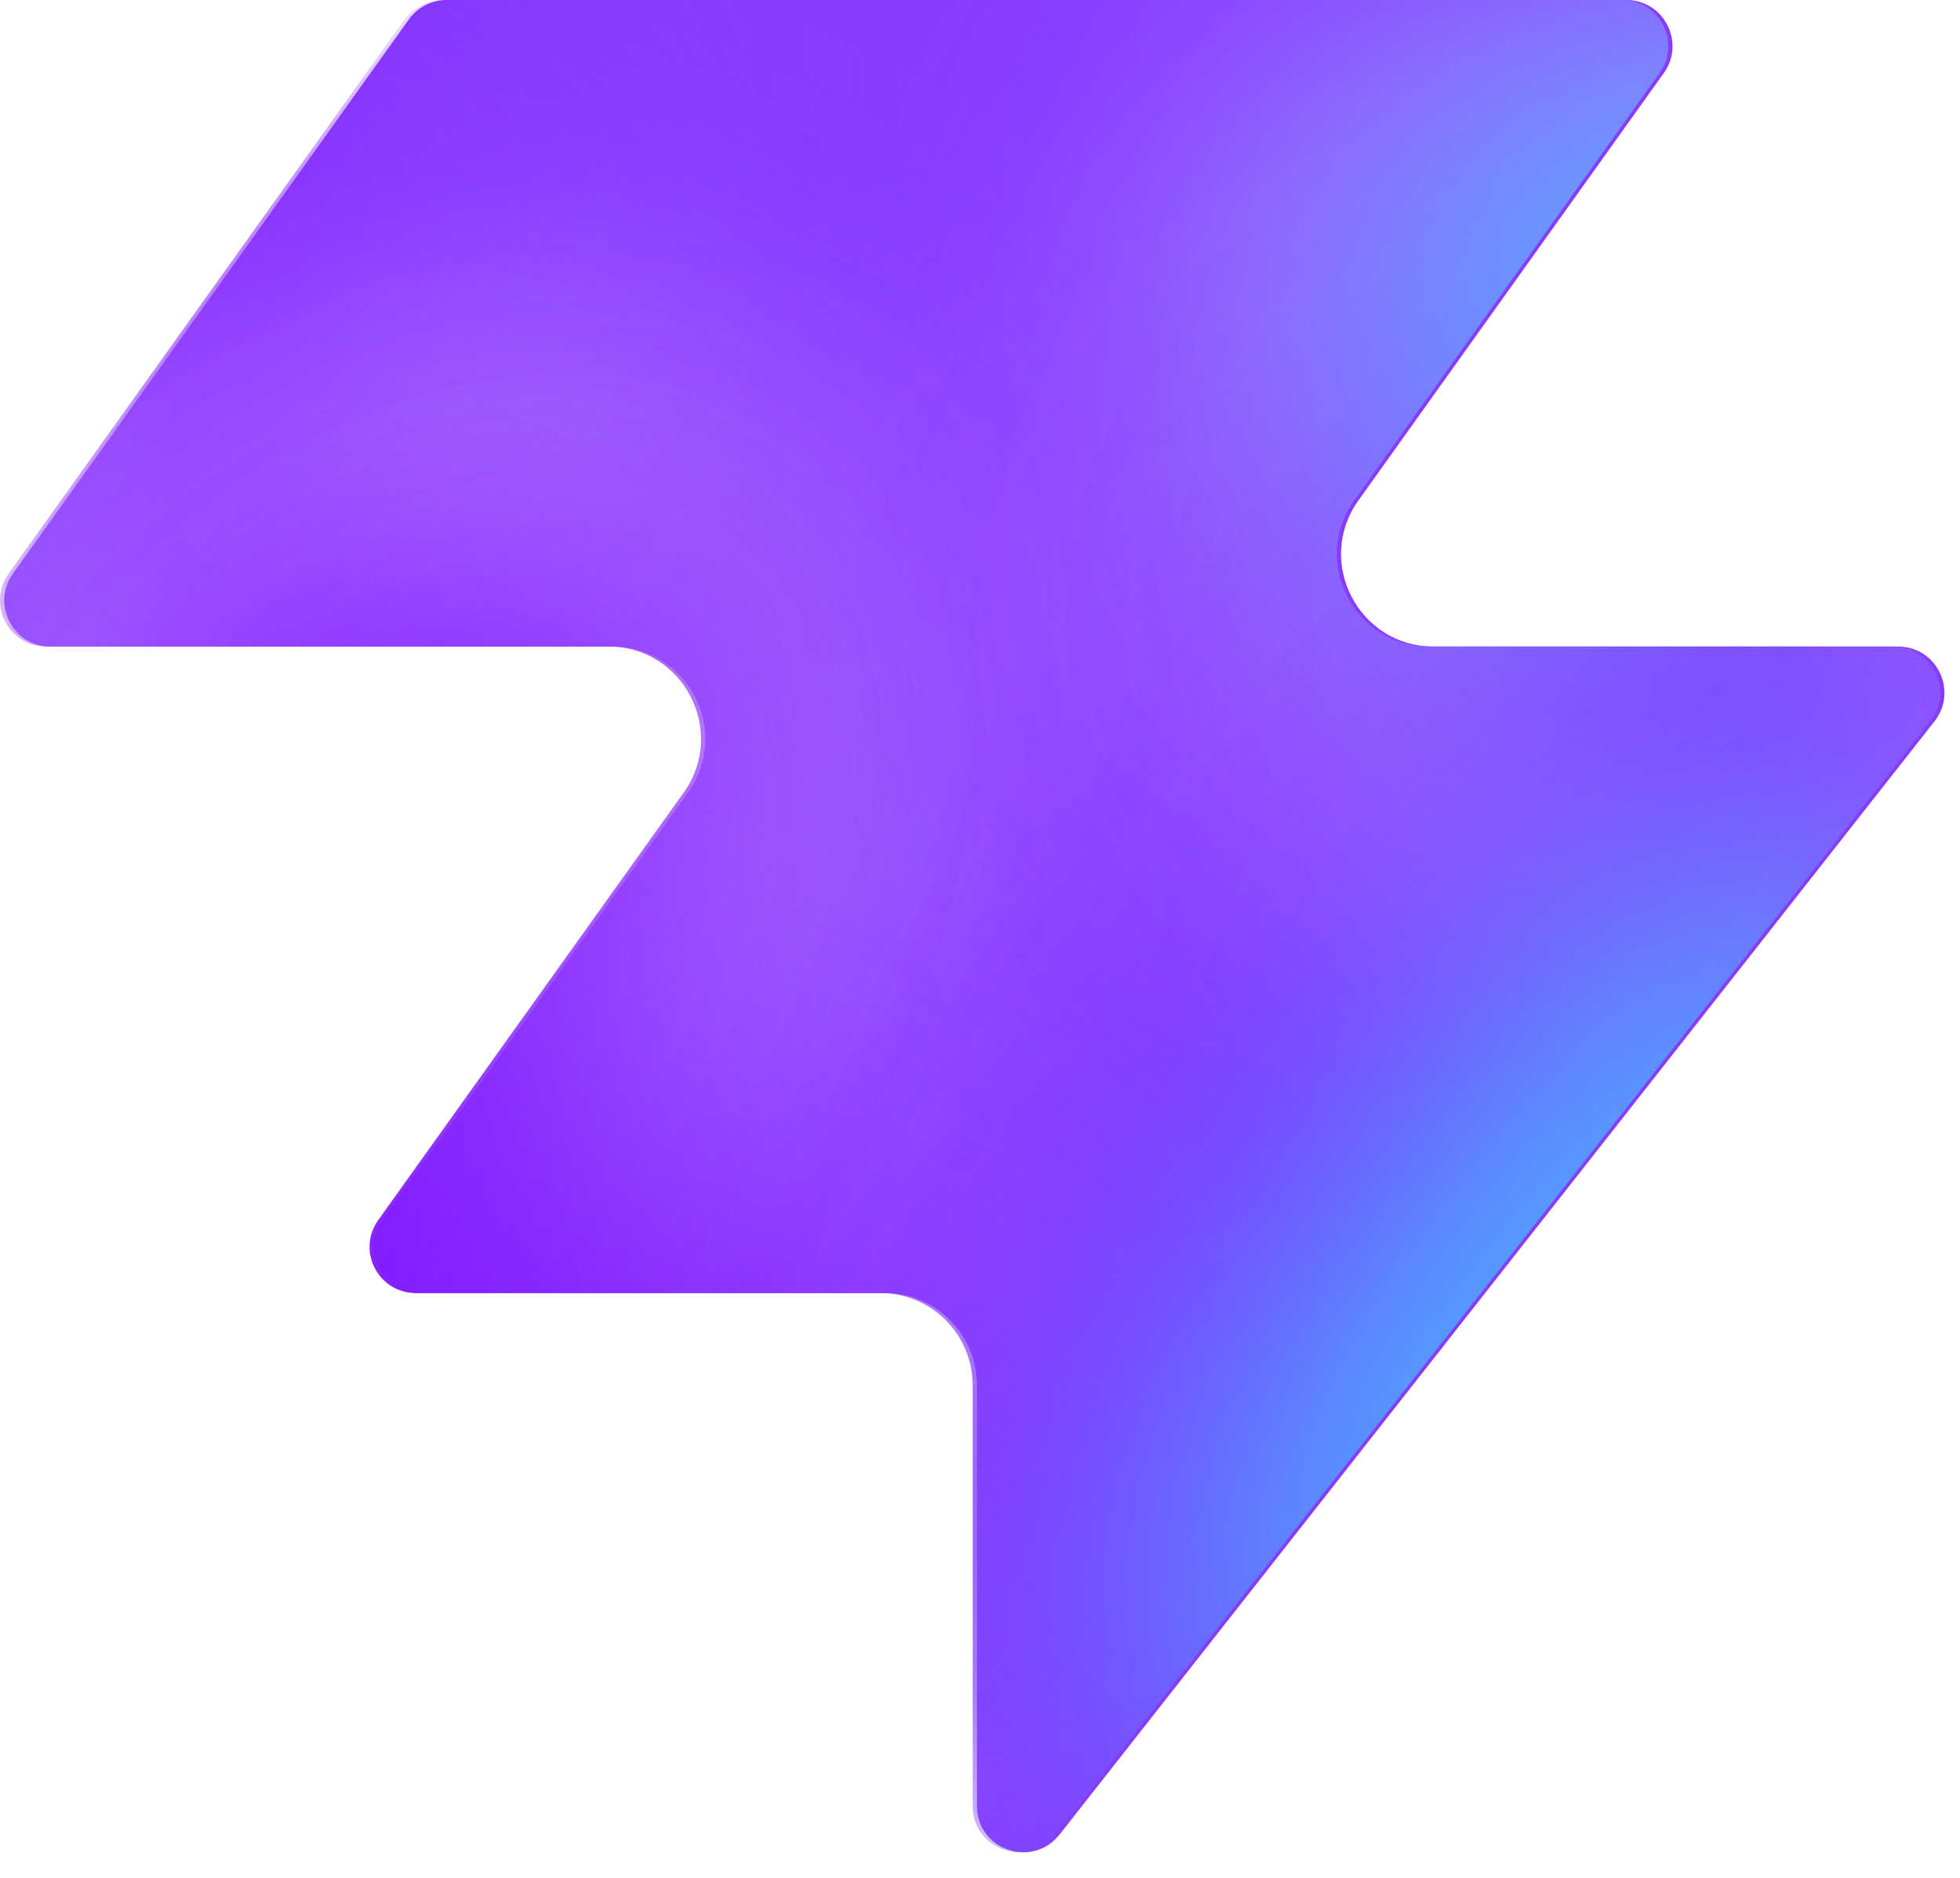
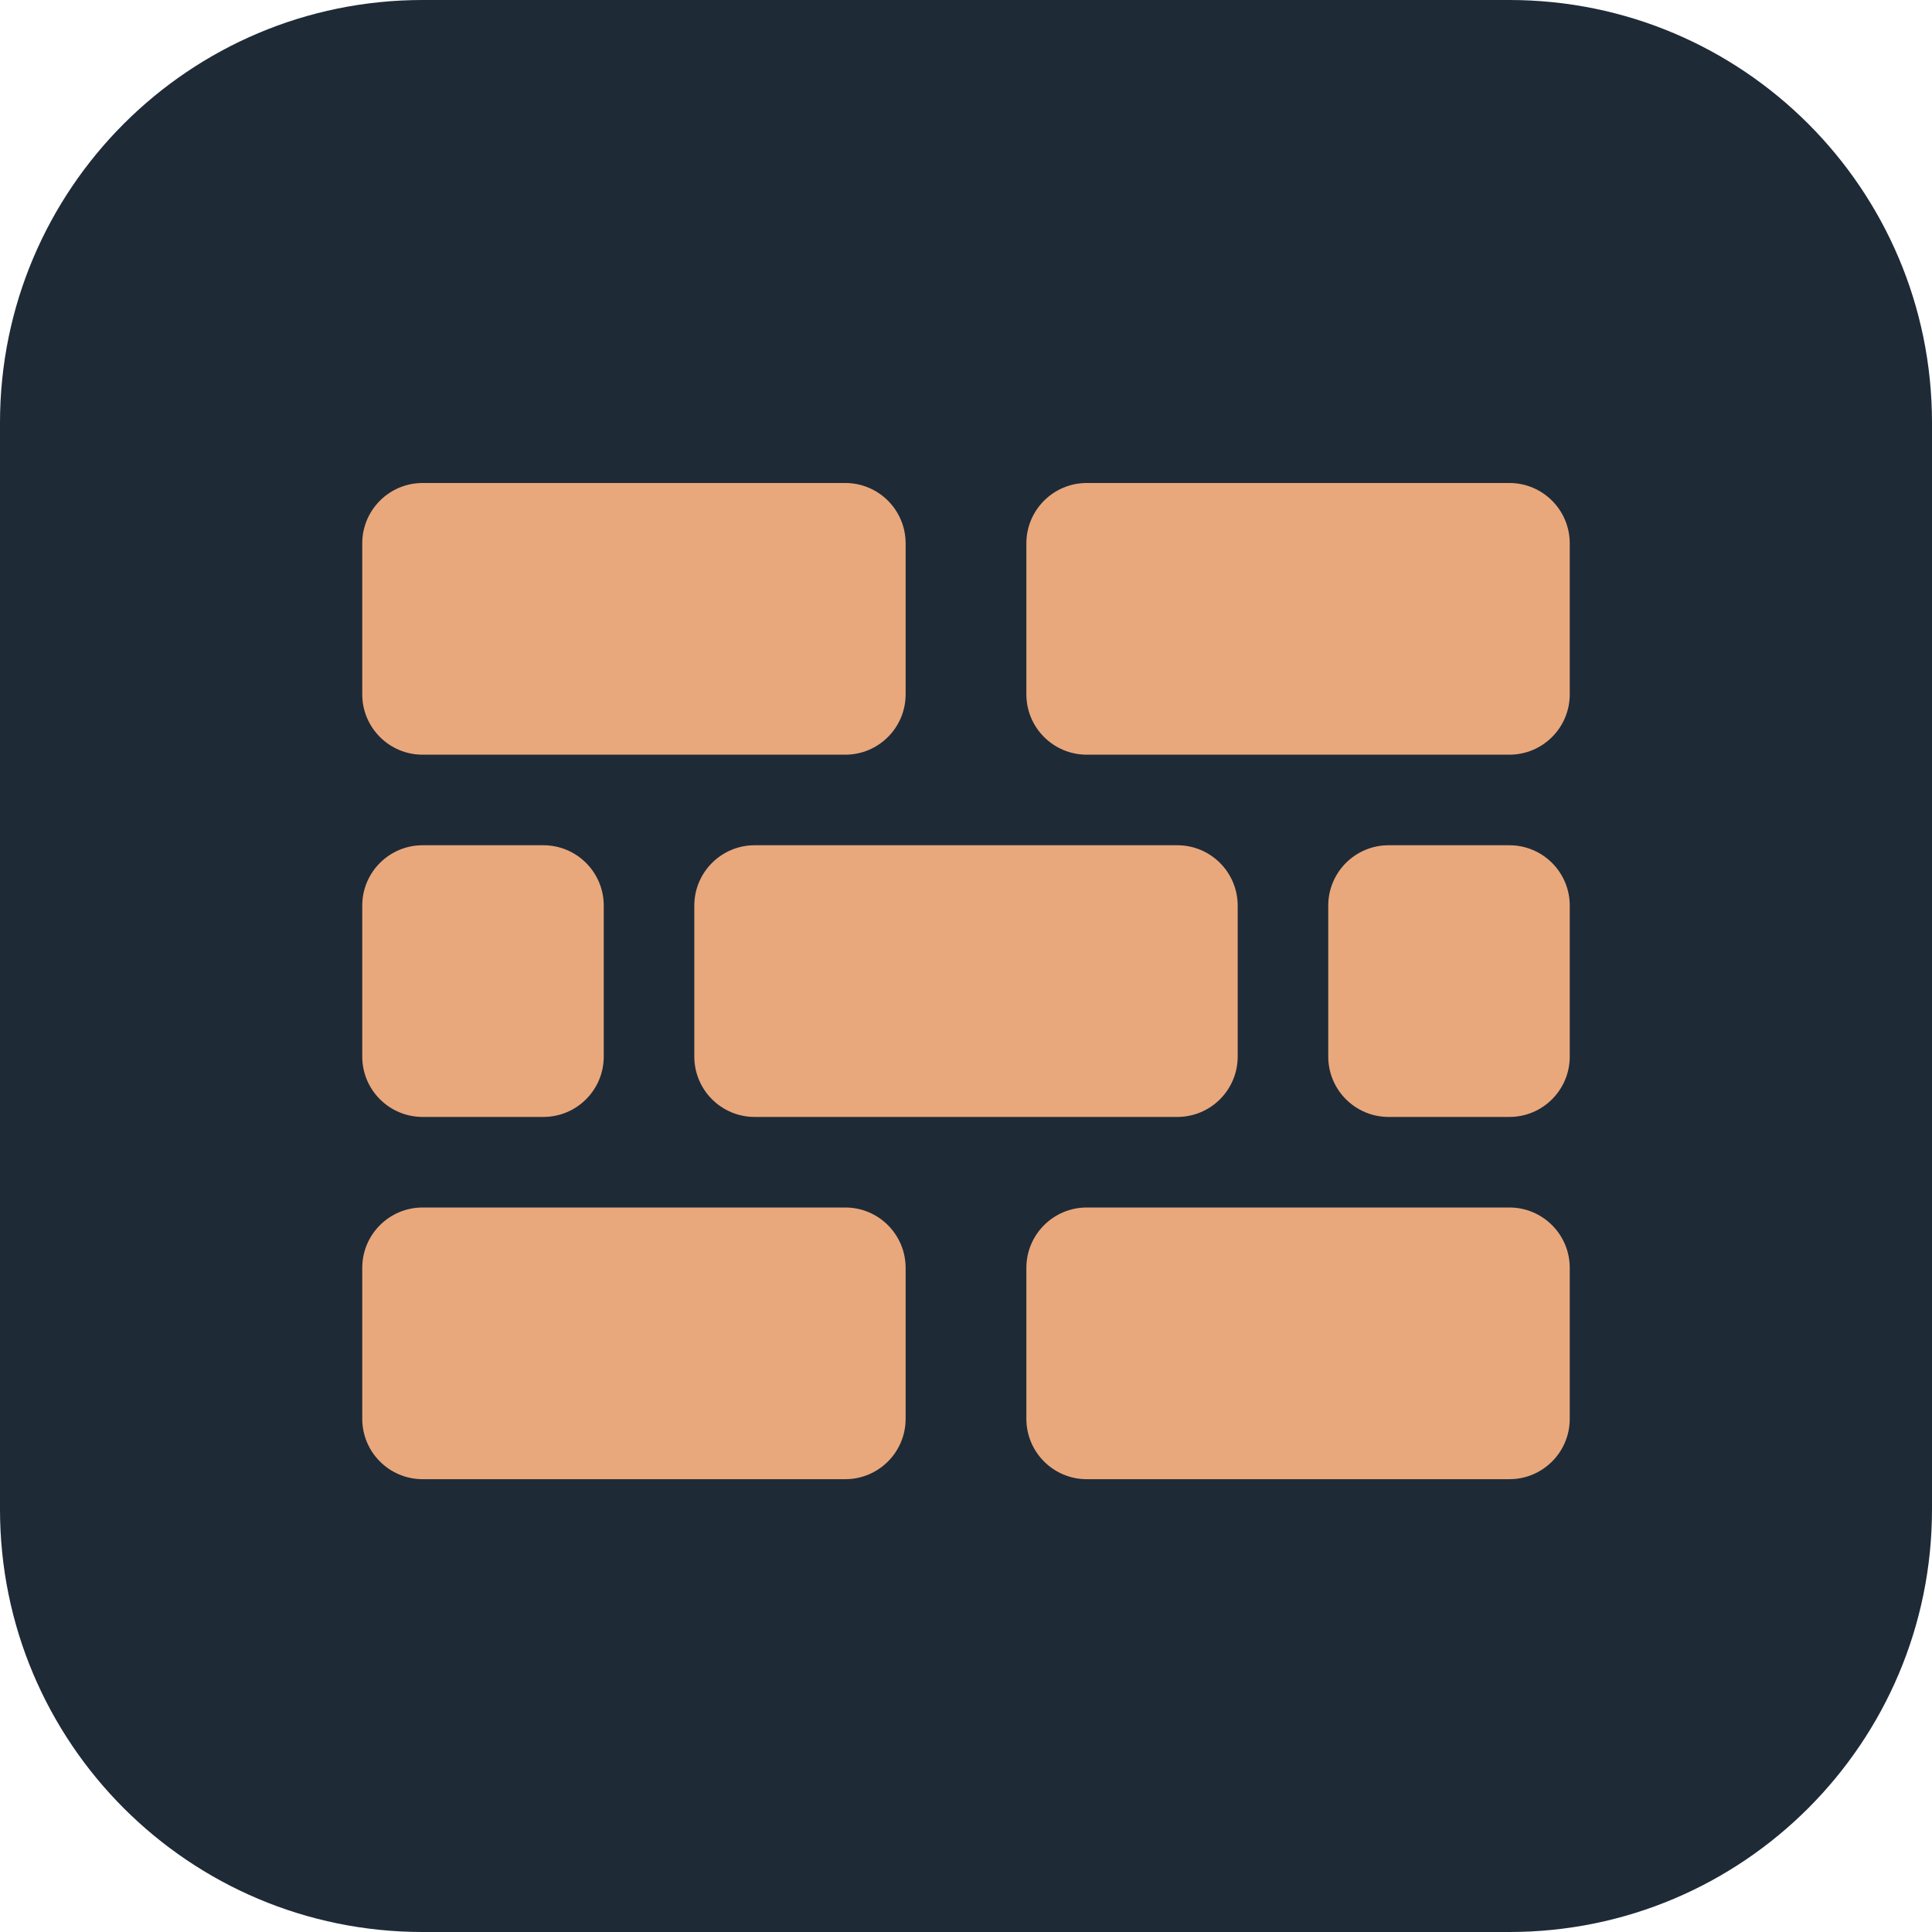
- <svg xmlns="http://www.w3.org/2000/svg" width="48" height="46" fill="none" viewBox="0 0 48 46">
-   <path fill="#863bff" d="M25.946 44.938c-.664.845-2.021.375-2.021-.698V33.937a2.26 2.26 0 0 0-2.262-2.262H10.287c-.92 0-1.456-1.04-.92-1.788l7.48-10.471c1.07-1.497 0-3.578-1.842-3.578H1.237c-.92 0-1.456-1.04-.92-1.788L10.013.474c.214-.297.556-.474.92-.474h28.894c.92 0 1.456 1.04.92 1.788l-7.48 10.471c-1.07 1.498 0 3.579 1.842 3.579h11.377c.943 0 1.473 1.088.89 1.83L25.947 44.94z" style="fill:#863bff;fill:color(display-p3 .525 .23 1);fill-opacity:1" />
-   <mask id="a" width="48" height="46" x="0" y="0" maskUnits="userSpaceOnUse" style="mask-type:alpha">
-     <path fill="#000" d="M25.842 44.938c-.664.844-2.021.375-2.021-.698V33.937a2.26 2.26 0 0 0-2.262-2.262H10.183c-.92 0-1.456-1.04-.92-1.788l7.48-10.471c1.07-1.498 0-3.579-1.842-3.579H1.133c-.92 0-1.456-1.04-.92-1.787L9.91.473c.214-.297.556-.474.92-.474h28.894c.92 0 1.456 1.04.92 1.788l-7.48 10.471c-1.07 1.498 0 3.578 1.842 3.578h11.377c.943 0 1.473 1.088.89 1.832L25.843 44.94z" style="fill:#000;fill-opacity:1" />
-   </mask>
-   <g mask="url(#a)">
-     <g filter="url(#b)">
-       <ellipse cx="5.508" cy="14.704" fill="#ede6ff" rx="5.508" ry="14.704" style="fill:#ede6ff;fill:color(display-p3 .927 .903 1);fill-opacity:1" transform="matrix(.00324 1 1 -.00324 -4.47 31.516)" />
-     </g>
-     <g filter="url(#c)">
-       <ellipse cx="10.399" cy="29.851" fill="#ede6ff" rx="10.399" ry="29.851" style="fill:#ede6ff;fill:color(display-p3 .927 .903 1);fill-opacity:1" transform="matrix(.00324 1 1 -.00324 -39.328 7.883)" />
-     </g>
-     <g filter="url(#d)">
-       <ellipse cx="5.508" cy="30.487" fill="#7e14ff" rx="5.508" ry="30.487" style="fill:#7e14ff;fill:color(display-p3 .492 .077 1);fill-opacity:1" transform="rotate(89.814 -25.913 -14.639)scale(1 -1)" />
-     </g>
-     <g filter="url(#e)">
-       <ellipse cx="5.508" cy="30.599" fill="#7e14ff" rx="5.508" ry="30.599" style="fill:#7e14ff;fill:color(display-p3 .492 .077 1);fill-opacity:1" transform="rotate(89.814 -32.644 -3.334)scale(1 -1)" />
-     </g>
-     <g filter="url(#f)">
-       <ellipse cx="5.508" cy="30.599" fill="#7e14ff" rx="5.508" ry="30.599" style="fill:#7e14ff;fill:color(display-p3 .492 .077 1);fill-opacity:1" transform="matrix(.00324 1 1 -.00324 -34.34 30.47)" />
-     </g>
-     <g filter="url(#g)">
-       <ellipse cx="14.072" cy="22.078" fill="#ede6ff" rx="14.072" ry="22.078" style="fill:#ede6ff;fill:color(display-p3 .927 .903 1);fill-opacity:1" transform="rotate(93.35 24.506 48.493)scale(-1 1)" />
-     </g>
-     <g filter="url(#h)">
-       <ellipse cx="3.47" cy="21.501" fill="#7e14ff" rx="3.47" ry="21.501" style="fill:#7e14ff;fill:color(display-p3 .492 .077 1);fill-opacity:1" transform="rotate(89.009 28.708 47.59)scale(-1 1)" />
-     </g>
-     <g filter="url(#i)">
-       <ellipse cx="3.47" cy="21.501" fill="#7e14ff" rx="3.47" ry="21.501" style="fill:#7e14ff;fill:color(display-p3 .492 .077 1);fill-opacity:1" transform="rotate(89.009 28.708 47.59)scale(-1 1)" />
-     </g>
-     <g filter="url(#j)">
-       <ellipse cx=".387" cy="8.972" fill="#7e14ff" rx="4.407" ry="29.108" style="fill:#7e14ff;fill:color(display-p3 .492 .077 1);fill-opacity:1" transform="rotate(39.51 .387 8.972)" />
-     </g>
-     <g filter="url(#k)">
-       <ellipse cx="47.523" cy="-6.092" fill="#7e14ff" rx="4.407" ry="29.108" style="fill:#7e14ff;fill:color(display-p3 .492 .077 1);fill-opacity:1" transform="rotate(37.892 47.523 -6.092)" />
-     </g>
-     <g filter="url(#l)">
-       <ellipse cx="41.412" cy="6.333" fill="#47bfff" rx="5.971" ry="9.665" style="fill:#47bfff;fill:color(display-p3 .28 .748 1);fill-opacity:1" transform="rotate(37.892 41.412 6.333)" />
-     </g>
-     <g filter="url(#m)">
-       <ellipse cx="-1.879" cy="38.332" fill="#7e14ff" rx="4.407" ry="29.108" style="fill:#7e14ff;fill:color(display-p3 .492 .077 1);fill-opacity:1" transform="rotate(37.892 -1.88 38.332)" />
-     </g>
-     <g filter="url(#n)">
-       <ellipse cx="-1.879" cy="38.332" fill="#7e14ff" rx="4.407" ry="29.108" style="fill:#7e14ff;fill:color(display-p3 .492 .077 1);fill-opacity:1" transform="rotate(37.892 -1.88 38.332)" />
-     </g>
-     <g filter="url(#o)">
-       <ellipse cx="35.651" cy="29.907" fill="#7e14ff" rx="4.407" ry="29.108" style="fill:#7e14ff;fill:color(display-p3 .492 .077 1);fill-opacity:1" transform="rotate(37.892 35.651 29.907)" />
-     </g>
-     <g filter="url(#p)">
-       <ellipse cx="38.418" cy="32.4" fill="#47bfff" rx="5.971" ry="15.297" style="fill:#47bfff;fill:color(display-p3 .28 .748 1);fill-opacity:1" transform="rotate(37.892 38.418 32.4)" />
-     </g>
+ <svg xmlns="http://www.w3.org/2000/svg" viewBox="0 0 32 32">
+   <rect width="32" height="32" rx="7" fill="#1f2a37" />
+   <g fill="#e8a87c">
+     <rect x="6" y="8" width="9" height="4.5" rx="1" />
+     <rect x="17" y="8" width="9" height="4.5" rx="1" />
+     <rect x="6" y="14" width="4" height="4.5" rx="1" />
+     <rect x="11.5" y="14" width="9" height="4.5" rx="1" />
+     <rect x="22" y="14" width="4" height="4.5" rx="1" />
+     <rect x="6" y="20" width="9" height="4.5" rx="1" />
+     <rect x="17" y="20" width="9" height="4.5" rx="1" />
  </g>
-   <defs>
-     <filter id="b" width="60.045" height="41.654" x="-19.77" y="16.149" color-interpolation-filters="sRGB" filterUnits="userSpaceOnUse">
-       <feFlood flood-opacity="0" result="BackgroundImageFix" />
-       <feBlend in="SourceGraphic" in2="BackgroundImageFix" result="shape" />
-       <feGaussianBlur result="effect1_foregroundBlur_2002_17158" stdDeviation="7.659" />
-     </filter>
-     <filter id="c" width="90.34" height="51.437" x="-54.613" y="-7.533" color-interpolation-filters="sRGB" filterUnits="userSpaceOnUse">
-       <feFlood flood-opacity="0" result="BackgroundImageFix" />
-       <feBlend in="SourceGraphic" in2="BackgroundImageFix" result="shape" />
-       <feGaussianBlur result="effect1_foregroundBlur_2002_17158" stdDeviation="7.659" />
-     </filter>
-     <filter id="d" width="79.355" height="29.4" x="-49.64" y="2.03" color-interpolation-filters="sRGB" filterUnits="userSpaceOnUse">
-       <feFlood flood-opacity="0" result="BackgroundImageFix" />
-       <feBlend in="SourceGraphic" in2="BackgroundImageFix" result="shape" />
-       <feGaussianBlur result="effect1_foregroundBlur_2002_17158" stdDeviation="4.596" />
-     </filter>
-     <filter id="e" width="79.579" height="29.4" x="-45.045" y="20.029" color-interpolation-filters="sRGB" filterUnits="userSpaceOnUse">
-       <feFlood flood-opacity="0" result="BackgroundImageFix" />
-       <feBlend in="SourceGraphic" in2="BackgroundImageFix" result="shape" />
-       <feGaussianBlur result="effect1_foregroundBlur_2002_17158" stdDeviation="4.596" />
-     </filter>
-     <filter id="f" width="79.579" height="29.4" x="-43.513" y="21.178" color-interpolation-filters="sRGB" filterUnits="userSpaceOnUse">
-       <feFlood flood-opacity="0" result="BackgroundImageFix" />
-       <feBlend in="SourceGraphic" in2="BackgroundImageFix" result="shape" />
-       <feGaussianBlur result="effect1_foregroundBlur_2002_17158" stdDeviation="4.596" />
-     </filter>
-     <filter id="g" width="74.749" height="58.852" x="15.756" y="-17.901" color-interpolation-filters="sRGB" filterUnits="userSpaceOnUse">
-       <feFlood flood-opacity="0" result="BackgroundImageFix" />
-       <feBlend in="SourceGraphic" in2="BackgroundImageFix" result="shape" />
-       <feGaussianBlur result="effect1_foregroundBlur_2002_17158" stdDeviation="7.659" />
-     </filter>
-     <filter id="h" width="61.377" height="25.362" x="23.548" y="2.284" color-interpolation-filters="sRGB" filterUnits="userSpaceOnUse">
-       <feFlood flood-opacity="0" result="BackgroundImageFix" />
-       <feBlend in="SourceGraphic" in2="BackgroundImageFix" result="shape" />
-       <feGaussianBlur result="effect1_foregroundBlur_2002_17158" stdDeviation="4.596" />
-     </filter>
-     <filter id="i" width="61.377" height="25.362" x="23.548" y="2.284" color-interpolation-filters="sRGB" filterUnits="userSpaceOnUse">
-       <feFlood flood-opacity="0" result="BackgroundImageFix" />
-       <feBlend in="SourceGraphic" in2="BackgroundImageFix" result="shape" />
-       <feGaussianBlur result="effect1_foregroundBlur_2002_17158" stdDeviation="4.596" />
-     </filter>
-     <filter id="j" width="56.045" height="63.649" x="-27.636" y="-22.853" color-interpolation-filters="sRGB" filterUnits="userSpaceOnUse">
-       <feFlood flood-opacity="0" result="BackgroundImageFix" />
-       <feBlend in="SourceGraphic" in2="BackgroundImageFix" result="shape" />
-       <feGaussianBlur result="effect1_foregroundBlur_2002_17158" stdDeviation="4.596" />
-     </filter>
-     <filter id="k" width="54.814" height="64.646" x="20.116" y="-38.415" color-interpolation-filters="sRGB" filterUnits="userSpaceOnUse">
-       <feFlood flood-opacity="0" result="BackgroundImageFix" />
-       <feBlend in="SourceGraphic" in2="BackgroundImageFix" result="shape" />
-       <feGaussianBlur result="effect1_foregroundBlur_2002_17158" stdDeviation="4.596" />
-     </filter>
-     <filter id="l" width="33.541" height="35.313" x="24.641" y="-11.323" color-interpolation-filters="sRGB" filterUnits="userSpaceOnUse">
-       <feFlood flood-opacity="0" result="BackgroundImageFix" />
-       <feBlend in="SourceGraphic" in2="BackgroundImageFix" result="shape" />
-       <feGaussianBlur result="effect1_foregroundBlur_2002_17158" stdDeviation="4.596" />
-     </filter>
-     <filter id="m" width="54.814" height="64.646" x="-29.286" y="6.009" color-interpolation-filters="sRGB" filterUnits="userSpaceOnUse">
-       <feFlood flood-opacity="0" result="BackgroundImageFix" />
-       <feBlend in="SourceGraphic" in2="BackgroundImageFix" result="shape" />
-       <feGaussianBlur result="effect1_foregroundBlur_2002_17158" stdDeviation="4.596" />
-     </filter>
-     <filter id="n" width="54.814" height="64.646" x="-29.286" y="6.009" color-interpolation-filters="sRGB" filterUnits="userSpaceOnUse">
-       <feFlood flood-opacity="0" result="BackgroundImageFix" />
-       <feBlend in="SourceGraphic" in2="BackgroundImageFix" result="shape" />
-       <feGaussianBlur result="effect1_foregroundBlur_2002_17158" stdDeviation="4.596" />
-     </filter>
-     <filter id="o" width="54.814" height="64.646" x="8.244" y="-2.416" color-interpolation-filters="sRGB" filterUnits="userSpaceOnUse">
-       <feFlood flood-opacity="0" result="BackgroundImageFix" />
-       <feBlend in="SourceGraphic" in2="BackgroundImageFix" result="shape" />
-       <feGaussianBlur result="effect1_foregroundBlur_2002_17158" stdDeviation="4.596" />
-     </filter>
-     <filter id="p" width="39.409" height="43.623" x="18.713" y="10.588" color-interpolation-filters="sRGB" filterUnits="userSpaceOnUse">
-       <feFlood flood-opacity="0" result="BackgroundImageFix" />
-       <feBlend in="SourceGraphic" in2="BackgroundImageFix" result="shape" />
-       <feGaussianBlur result="effect1_foregroundBlur_2002_17158" stdDeviation="4.596" />
-     </filter>
-   </defs>
</svg>
